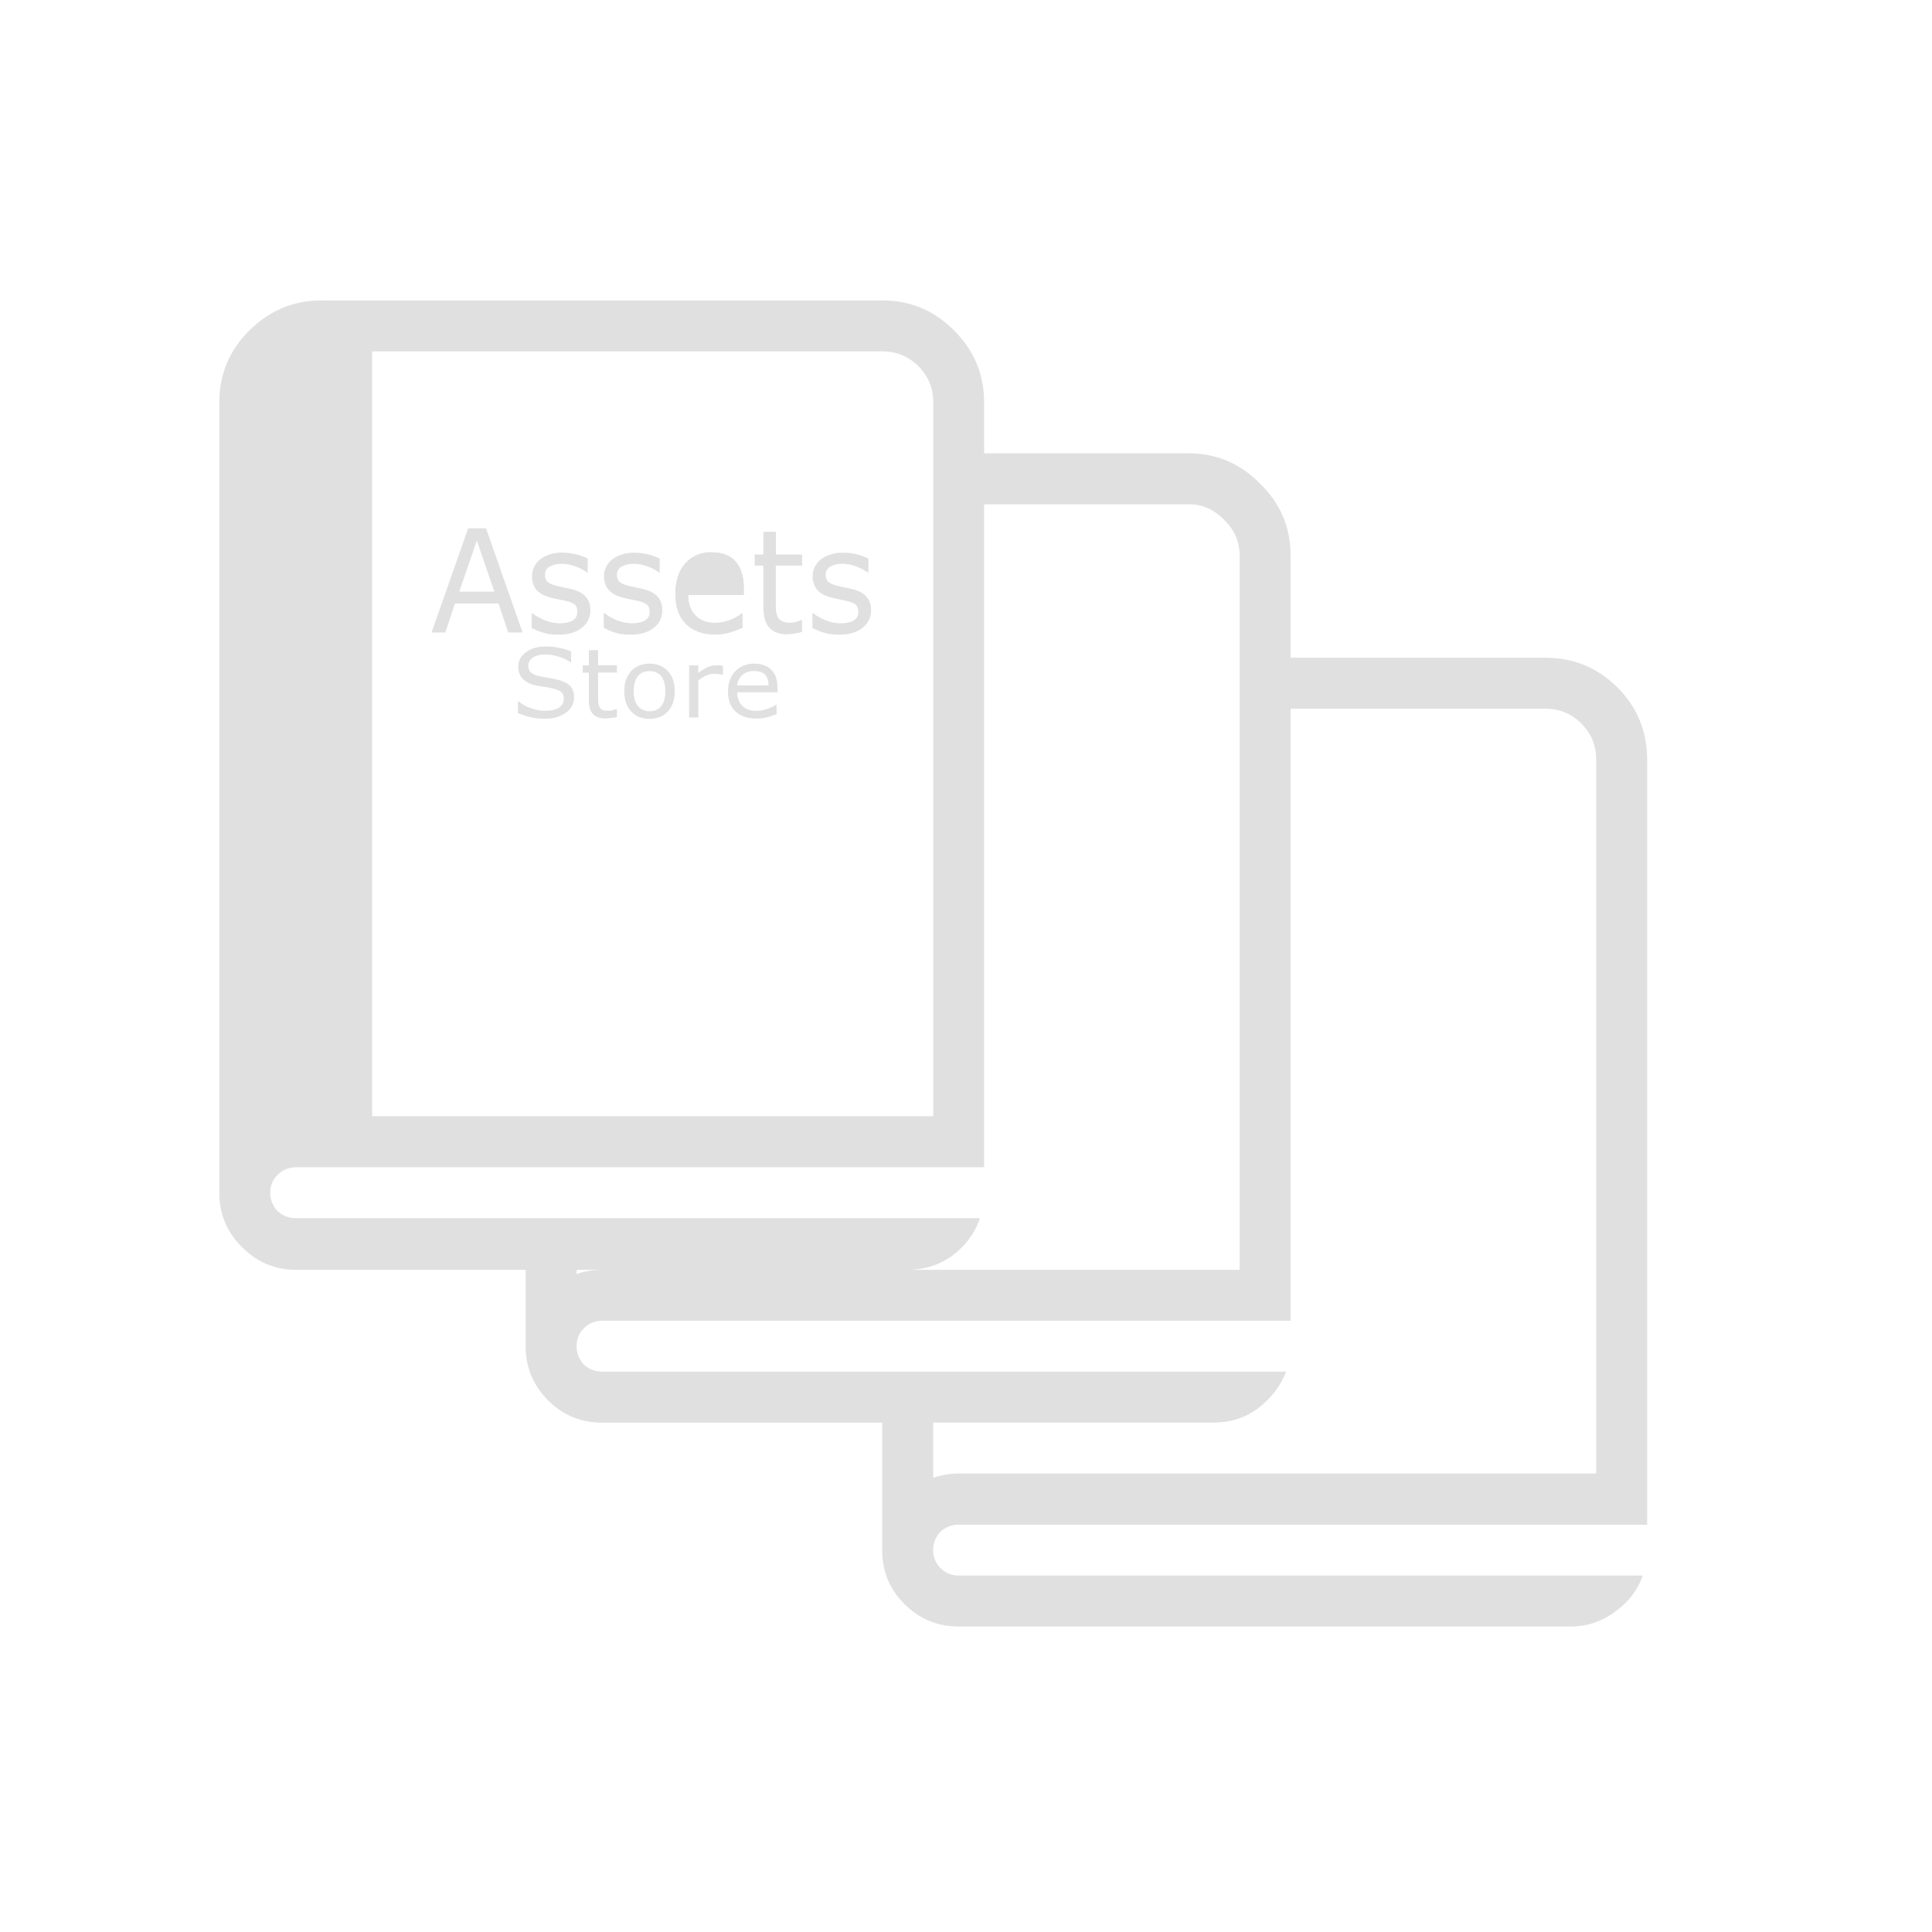
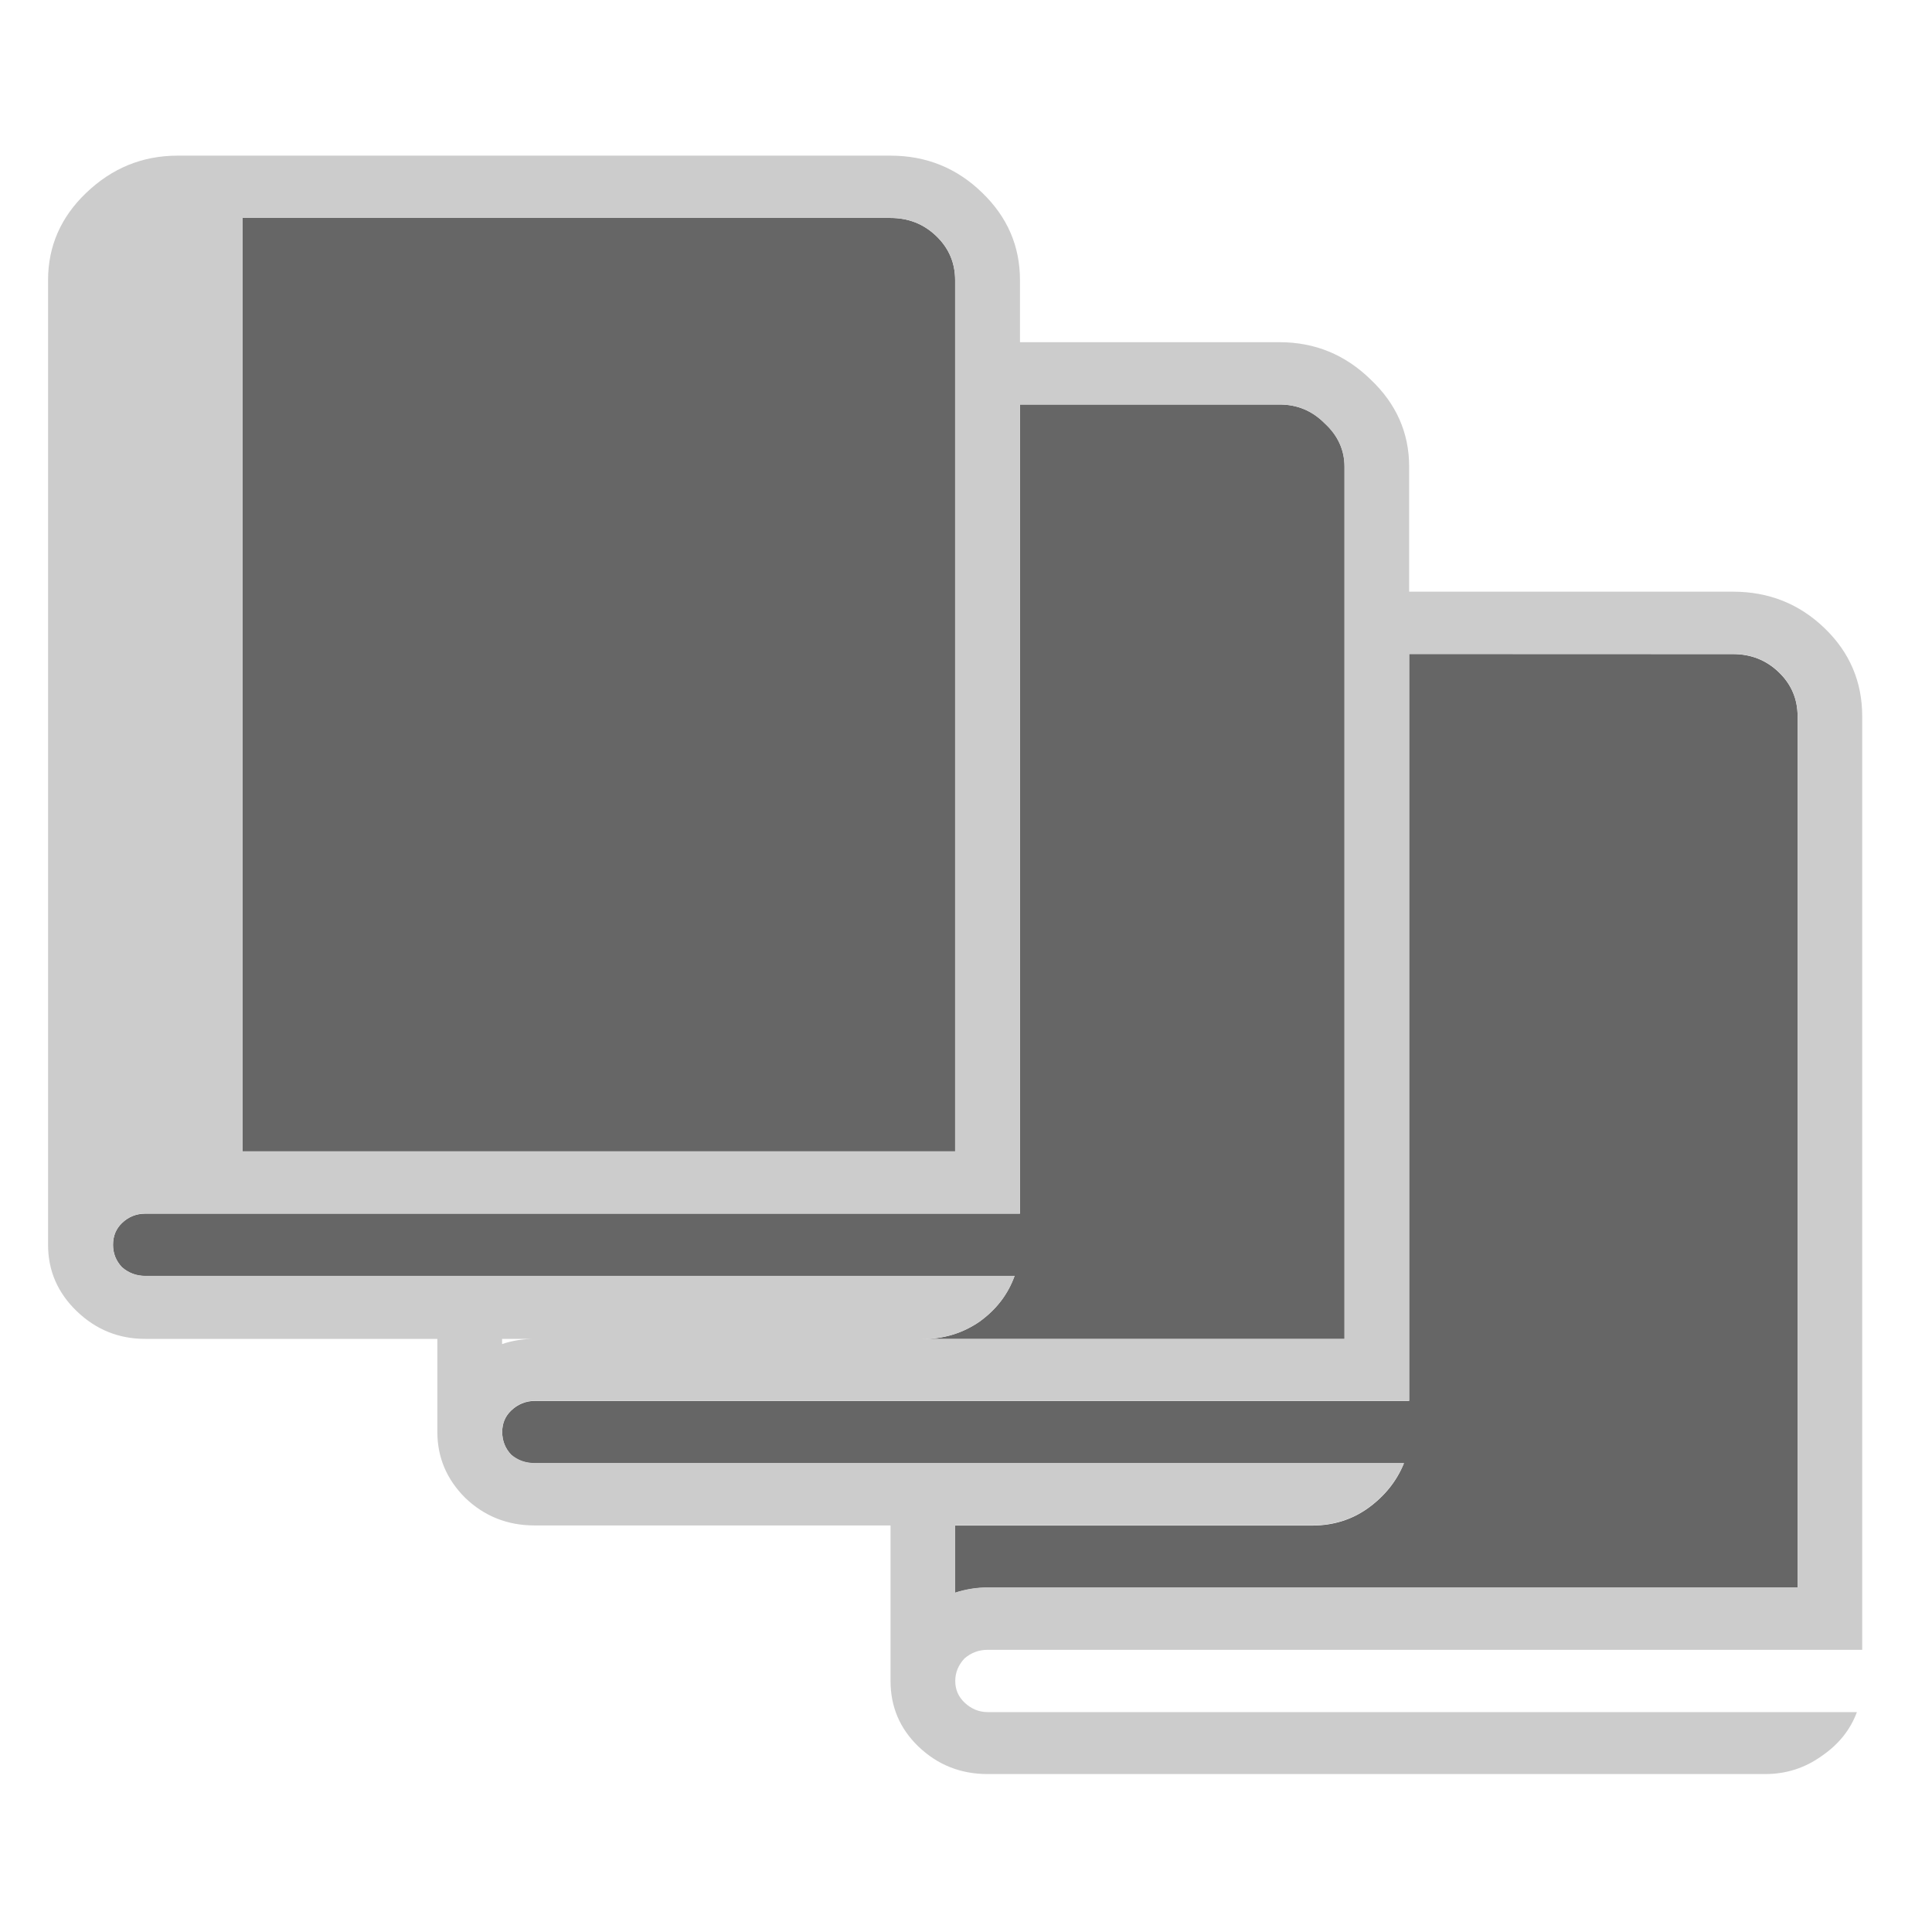
<svg xmlns="http://www.w3.org/2000/svg" width="16" height="16" version="1.1" id="svg2">
  <defs id="defs2">
+     <rect x="-7.969" y="-1.812" width="32.062" height="20.906" id="rect2" />
    <rect x="-4" y="-16.625" width="70.25" height="57.625" id="rect1" />
    <rect x="-40.5" y="-27.75" width="228.5" height="97.25" id="rect10" />
    <rect x="-4.125" y="-2.062" width="37.562" height="18.812" id="rect9" />
    <rect x="-1.105" y="0.022" width="19.578" height="15.49" id="rect3" />
    <rect x="-1.105" y="0.022" width="19.578" height="15.49" id="rect3-8" />
    <clipPath clipPathUnits="userSpaceOnUse" id="clipPath6">
      <g id="use6" />
    </clipPath>
    <rect x="-40.5" y="-27.75" width="228.5" height="97.25" id="rect10-4" />
    <rect x="-40.5" y="-27.75" width="228.5" height="97.25" id="rect10-1" />
    <rect x="-40.5" y="-27.75" width="228.5" height="97.25" id="rect10-5" />
  </defs>
  <g id="layer1">
-     <path d="m 2.66,2.488 c -0.23,0 -0.43,0.084 -0.598,0.252 C 1.898,2.904 1.816,3.102 1.816,3.332 v 6.545 c 10e-8,0.176 0.062,0.326 0.188,0.451 0.125,0.125 0.273,0.188 0.445,0.188 h 1.904 v 0.633 c 0,0.172 0.061,0.32 0.182,0.445 0.125,0.125 0.275,0.188 0.451,0.188 h 2.32 v 1.055 c 0,0.176 0.061,0.324 0.182,0.445 0.125,0.125 0.275,0.188 0.451,0.188 h 5.068 c 0.137,0 0.26,-0.041 0.369,-0.123 0.109,-0.078 0.186,-0.178 0.229,-0.299 H 7.939 c -0.059,0 -0.109,-0.021 -0.152,-0.064 -0.039,-0.039 -0.059,-0.088 -0.059,-0.146 0,-0.059 0.02,-0.109 0.059,-0.152 0.043,-0.039 0.094,-0.059 0.152,-0.059 H 13.641 V 6.291 c 0,-0.234 -0.082,-0.434 -0.246,-0.598 C 13.23,5.529 13.031,5.447 12.797,5.447 H 10.688 V 4.598 c 0,-0.23 -0.084,-0.428 -0.252,-0.592 C 10.271,3.838 10.074,3.754 9.844,3.754 H 8.15 v -0.422 c 0,-0.23 -0.082,-0.428 -0.246,-0.592 C 7.74,2.572 7.541,2.488 7.307,2.488 Z m 0.422,0.422 h 4.225 c 0.117,0 0.217,0.041 0.299,0.123 0.082,0.082 0.123,0.182 0.123,0.299 V 9.244 H 3.082 Z M 8.15,4.176 H 9.844 c 0.113,0 0.211,0.043 0.293,0.129 0.086,0.082 0.129,0.18 0.129,0.293 V 10.516 H 7.518 c 0.137,0 0.26,-0.039 0.369,-0.117 0.109,-0.082 0.186,-0.186 0.229,-0.311 H 2.449 c -0.059,0 -0.109,-0.02 -0.152,-0.059 -0.039,-0.043 -0.059,-0.094 -0.059,-0.152 0,-0.059 0.02,-0.107 0.059,-0.146 0.043,-0.043 0.094,-0.064 0.152,-0.064 H 8.15 Z M 10.688,5.869 h 2.109 c 0.117,0 0.217,0.041 0.299,0.123 0.082,0.082 0.123,0.182 0.123,0.299 V 12.203 H 7.939 c -0.07,0 -0.141,0.012 -0.211,0.035 V 11.781 h 2.326 c 0.137,0 0.258,-0.039 0.363,-0.117 0.109,-0.082 0.188,-0.184 0.234,-0.305 H 4.986 c -0.059,0 -0.109,-0.02 -0.152,-0.059 -0.039,-0.043 -0.059,-0.094 -0.059,-0.152 0,-0.059 0.02,-0.107 0.059,-0.146 0.043,-0.043 0.094,-0.064 0.152,-0.064 H 10.688 Z M 4.775,10.516 h 0.211 c -0.074,0 -0.145,0.012 -0.211,0.035 z" style="white-space:pre;shape-inside:url(#rect3);display:inline;opacity:1;fill:#e0e0e0" id="path9" />
-     <path d="M 3.877,4.375 3.574,5.238 H 3.688 l 0.08,-0.24 h 0.361 l 0.08,0.24 H 4.328 L 4.025,4.375 Z M 3.949,4.477 4.094,4.9 H 3.803 Z m 1.914,0.098 c 0.011,-9.72e-4 0.022,0 0.033,0 0.084,0 0.15,0.025 0.195,0.076 0.046,0.051 0.068,0.123 0.068,0.217 v 0.059 H 5.699 c 0,0.04 0.006,0.076 0.018,0.105 0.012,0.029 0.029,0.053 0.049,0.072 0.019,0.019 0.042,0.032 0.068,0.041 0.027,0.009 0.056,0.014 0.088,0.014 0.042,0 0.086,-0.008 0.129,-0.025 0.043,-0.018 0.074,-0.036 0.092,-0.053 h 0.006 v 0.119 c -0.035,0.015 -0.073,0.029 -0.109,0.039 -0.037,0.01 -0.075,0.016 -0.115,0.016 -0.104,0 -0.186,-0.03 -0.244,-0.088 C 5.622,5.108 5.594,5.025 5.594,4.918 c 0,-0.106 0.027,-0.19 0.082,-0.252 0.049,-0.054 0.112,-0.085 0.188,-0.092 z m -1.205,0.002 c 0.037,0 0.075,0.004 0.113,0.014 0.038,0.009 0.07,0.022 0.096,0.035 v 0.115 h -0.006 c -0.027,-0.02 -0.059,-0.037 -0.098,-0.051 -0.038,-0.014 -0.076,-0.021 -0.113,-0.021 -0.038,0 -0.071,0.008 -0.098,0.023 -0.026,0.015 -0.039,0.038 -0.039,0.068 0,0.027 0.007,0.045 0.023,0.059 0.016,0.014 0.041,0.025 0.076,0.033 0.019,0.005 0.041,0.009 0.064,0.014 0.024,0.005 0.045,0.01 0.061,0.014 0.049,0.012 0.087,0.032 0.113,0.061 0.026,0.029 0.039,0.066 0.039,0.113 0,0.059 -0.023,0.107 -0.07,0.145 -0.047,0.038 -0.112,0.057 -0.193,0.057 -0.046,0 -0.088,-0.004 -0.127,-0.016 -0.038,-0.012 -0.07,-0.026 -0.096,-0.039 V 5.078 h 0.004 c 0.033,0.026 0.071,0.045 0.111,0.061 0.041,0.015 0.08,0.023 0.117,0.023 0.046,0 0.081,-0.008 0.107,-0.023 0.026,-0.015 0.039,-0.039 0.039,-0.072 0,-0.026 -0.005,-0.045 -0.02,-0.059 -0.014,-0.013 -0.042,-0.024 -0.082,-0.033 -0.015,-0.003 -0.034,-0.007 -0.059,-0.012 -0.024,-0.005 -0.047,-0.01 -0.066,-0.016 C 4.502,4.932 4.463,4.91 4.439,4.881 4.417,4.851 4.406,4.816 4.406,4.773 c 0,-0.027 0.005,-0.053 0.016,-0.076 0.011,-0.024 0.027,-0.044 0.049,-0.062 0.021,-0.018 0.048,-0.033 0.08,-0.043 0.032,-0.011 0.068,-0.016 0.107,-0.016 z m 0.596,0 c 0.037,0 0.075,0.004 0.113,0.014 0.038,0.009 0.07,0.022 0.096,0.035 v 0.115 h -0.006 c -0.027,-0.02 -0.059,-0.037 -0.098,-0.051 -0.038,-0.014 -0.076,-0.021 -0.113,-0.021 -0.038,0 -0.071,0.008 -0.098,0.023 -0.026,0.015 -0.039,0.038 -0.039,0.068 0,0.027 0.007,0.045 0.023,0.059 0.016,0.014 0.041,0.025 0.076,0.033 0.019,0.005 0.043,0.009 0.066,0.014 0.024,0.005 0.043,0.01 0.059,0.014 0.049,0.012 0.087,0.032 0.113,0.061 0.026,0.029 0.039,0.066 0.039,0.113 0,0.059 -0.023,0.107 -0.07,0.145 -0.047,0.038 -0.112,0.057 -0.193,0.057 -0.046,0 -0.088,-0.004 -0.127,-0.016 C 5.057,5.227 5.026,5.213 5,5.199 V 5.078 h 0.006 c 0.033,0.026 0.069,0.045 0.109,0.061 0.041,0.015 0.08,0.023 0.117,0.023 0.046,0 0.083,-0.008 0.109,-0.023 0.026,-0.015 0.039,-0.039 0.039,-0.072 0,-0.026 -0.007,-0.045 -0.021,-0.059 -0.014,-0.013 -0.042,-0.024 -0.082,-0.033 -0.015,-0.003 -0.034,-0.007 -0.059,-0.012 -0.024,-0.005 -0.047,-0.01 -0.066,-0.016 -0.055,-0.015 -0.092,-0.037 -0.115,-0.066 -0.023,-0.029 -0.035,-0.065 -0.035,-0.107 0,-0.027 0.005,-0.053 0.016,-0.076 0.011,-0.024 0.027,-0.044 0.049,-0.062 0.021,-0.018 0.048,-0.033 0.08,-0.043 0.032,-0.011 0.068,-0.016 0.107,-0.016 z m 1.729,0 c 0.037,0 0.075,0.004 0.113,0.014 0.038,0.009 0.07,0.022 0.096,0.035 v 0.115 h -0.006 c -0.027,-0.02 -0.059,-0.037 -0.098,-0.051 -0.038,-0.014 -0.076,-0.021 -0.113,-0.021 -0.038,0 -0.071,0.008 -0.098,0.023 -0.026,0.015 -0.039,0.038 -0.039,0.068 0,0.027 0.007,0.045 0.023,0.059 0.016,0.014 0.041,0.025 0.076,0.033 0.019,0.005 0.041,0.009 0.064,0.014 0.024,0.005 0.045,0.01 0.061,0.014 0.049,0.012 0.087,0.032 0.113,0.061 0.026,0.029 0.039,0.066 0.039,0.113 0,0.059 -0.023,0.107 -0.07,0.145 -0.047,0.038 -0.112,0.057 -0.193,0.057 -0.046,0 -0.088,-0.004 -0.127,-0.016 -0.038,-0.012 -0.07,-0.026 -0.096,-0.039 V 5.078 h 0.006 c 0.033,0.026 0.069,0.045 0.109,0.061 0.041,0.015 0.08,0.023 0.117,0.023 0.046,0 0.083,-0.008 0.109,-0.023 0.026,-0.015 0.039,-0.039 0.039,-0.072 0,-0.026 -0.007,-0.045 -0.021,-0.059 -0.014,-0.013 -0.042,-0.024 -0.082,-0.033 -0.015,-0.003 -0.034,-0.007 -0.059,-0.012 -0.024,-0.005 -0.047,-0.01 -0.066,-0.016 -0.055,-0.015 -0.092,-0.037 -0.115,-0.066 -0.023,-0.029 -0.035,-0.065 -0.035,-0.107 0,-0.027 0.005,-0.053 0.016,-0.076 0.011,-0.024 0.027,-0.044 0.049,-0.062 0.021,-0.018 0.048,-0.033 0.08,-0.043 0.032,-0.011 0.068,-0.016 0.107,-0.016 z" style="white-space:pre;shape-inside:url(#rect10);fill:#e0e0e0" id="path17" />
-     <path d="m 5.863,4.574 c -0.076,0.007 -0.139,0.037 -0.188,0.092 -0.055,0.062 -0.082,0.146 -0.082,0.252 0,0.107 0.028,0.19 0.086,0.248 0.058,0.058 0.141,0.088 0.244,0.088 0.041,10e-8 0.078,-0.005 0.115,-0.016 0.037,-0.01 0.074,-0.024 0.109,-0.039 V 5.08 h -0.006 c -0.018,0.017 -0.049,0.035 -0.092,0.053 -0.043,0.017 -0.086,0.025 -0.129,0.025 -0.032,0 -0.061,-0.004 -0.088,-0.014 C 5.808,5.135 5.785,5.122 5.766,5.104 5.746,5.085 5.728,5.061 5.717,5.031 5.705,5.001 5.699,4.966 5.699,4.926 h 0.461 v -0.059 c 0,-0.094 -0.023,-0.166 -0.068,-0.217 -0.045,-0.051 -0.111,-0.076 -0.195,-0.076 -0.011,0 -0.022,-9.72e-4 -0.033,0 z m 0.008,0.09 c 0.007,-5.374e-4 0.013,0 0.02,0 0.056,0 0.098,0.016 0.125,0.047 0.028,0.031 0.043,0.076 0.043,0.133 h -0.359 c 0.004,-0.051 0.023,-0.095 0.057,-0.129 0.029,-0.03 0.069,-0.047 0.115,-0.051 z" style="white-space:pre;shape-inside:url(#rect10);fill:#e0e0e0" id="path16" />
-     <path d="m 6.322,4.404 v 0.188 H 6.25 v 0.092 h 0.072 v 0.344 c 0,0.078 0.016,0.134 0.049,0.17 0.033,0.036 0.081,0.055 0.145,0.055 0.018,0 0.039,-0.002 0.062,-0.006 0.023,-0.003 0.045,-0.008 0.064,-0.014 v -0.098 h -0.006 c -0.008,0.003 -0.02,0.008 -0.039,0.014 -0.019,0.005 -0.038,0.008 -0.055,0.008 -0.029,0 -0.05,-0.005 -0.064,-0.012 -0.014,-0.007 -0.027,-0.018 -0.035,-0.033 -0.009,-0.017 -0.014,-0.034 -0.016,-0.053 -0.001,-0.019 -0.002,-0.046 -0.002,-0.08 V 4.684 H 6.643 V 4.592 H 6.426 v -0.188 z" style="white-space:pre;shape-inside:url(#rect10);fill:#e0e0e0" id="path15" />
-     <path d="m 6.248,5.496 c -0.066,0 -0.118,0.021 -0.158,0.062 -0.04,0.042 -0.061,0.097 -0.061,0.168 0,0.071 0.02,0.127 0.062,0.166 0.042,0.039 0.101,0.059 0.176,0.059 0.029,0 0.057,-0.003 0.084,-0.01 0.027,-0.007 0.054,-0.017 0.08,-0.027 v -0.078 h -0.004 c -0.013,0.011 -0.037,0.021 -0.068,0.033 -0.031,0.012 -0.061,0.018 -0.092,0.018 -0.023,10e-8 -0.045,-0.002 -0.064,-0.008 -0.019,-0.006 -0.037,-0.017 -0.051,-0.029 -0.015,-0.013 -0.025,-0.027 -0.033,-0.047 -0.008,-0.02 -0.014,-0.044 -0.014,-0.07 h 0.334 v -0.039 c 0,-0.063 -0.016,-0.11 -0.049,-0.145 -0.033,-0.034 -0.081,-0.053 -0.143,-0.053 z m -0.004,0.061 c 0.041,0 0.072,0.01 0.092,0.031 0.02,0.021 0.029,0.05 0.029,0.088 H 6.105 c 0.003,-0.034 0.017,-0.061 0.041,-0.084 0.024,-0.023 0.057,-0.035 0.098,-0.035 z" style="white-space:pre;shape-inside:url(#rect10-5);fill:#e0e0e0" id="path14" />
-     <path d="m 5.707,5.51 v 0.432 h 0.076 V 5.635 c 0.02,-0.016 0.041,-0.029 0.062,-0.039 0.022,-0.01 0.045,-0.016 0.068,-0.016 0.015,0 0.027,6.638e-4 0.037,0.002 0.011,0.001 0.022,0.003 0.033,0.006 h 0.004 v -0.074 c -0.012,-0.002 -0.019,-0.003 -0.025,-0.004 -0.006,-7.736e-4 -0.016,0 -0.029,0 -0.024,0 -0.047,0.004 -0.07,0.014 -0.023,0.01 -0.05,0.026 -0.08,0.049 v -0.062 z" style="white-space:pre;shape-inside:url(#rect10-5);fill:#e0e0e0" id="path13" />
-     <path d="m 5.379,5.496 c -0.064,0 -0.114,0.021 -0.152,0.062 -0.038,0.041 -0.057,0.096 -0.057,0.166 0,0.07 0.019,0.127 0.057,0.168 0.038,0.041 0.088,0.061 0.152,0.061 0.064,0 0.114,-0.02 0.152,-0.061 0.038,-0.041 0.057,-0.098 0.057,-0.168 0,-0.07 -0.019,-0.125 -0.057,-0.166 -0.038,-0.041 -0.089,-0.062 -0.152,-0.062 z m 0,0.062 c 0.041,0 0.073,0.014 0.096,0.041 0.023,0.027 0.035,0.069 0.035,0.125 0,0.055 -0.012,0.097 -0.035,0.125 -0.023,0.028 -0.055,0.041 -0.096,0.041 -0.041,0 -0.073,-0.015 -0.096,-0.043 -0.023,-0.028 -0.035,-0.069 -0.035,-0.123 0,-0.056 0.012,-0.098 0.035,-0.125 0.023,-0.027 0.054,-0.041 0.096,-0.041 z" style="white-space:pre;shape-inside:url(#rect10-5);fill:#e0e0e0" id="path12" />
-     <path d="m 4.877,5.385 v 0.125 h -0.051 v 0.061 h 0.051 v 0.229 c 0,0.052 0.011,0.092 0.035,0.115 0.024,0.024 0.059,0.035 0.105,0.035 0.013,0 0.028,-0.002 0.045,-0.004 0.017,-0.002 0.033,-0.004 0.047,-0.008 v -0.066 h -0.004 c -0.006,0.002 -0.016,0.006 -0.029,0.01 -0.014,0.003 -0.025,0.004 -0.037,0.004 -0.021,0 -0.038,-0.001 -0.049,-0.006 -0.01,-0.005 -0.017,-0.013 -0.023,-0.023 -0.006,-0.011 -0.011,-0.023 -0.012,-0.035 -0.001,-0.013 -0.002,-0.03 -0.002,-0.053 V 5.57 h 0.156 v -0.061 h -0.156 v -0.125 z" style="white-space:pre;shape-inside:url(#rect10-5);fill:#e0e0e0" id="path11" />
-     <path d="m 4.518,5.354 c -0.066,0 -0.119,0.016 -0.162,0.047 -0.043,0.031 -0.064,0.071 -0.064,0.119 0,0.042 0.011,0.075 0.037,0.102 0.026,0.026 0.066,0.046 0.119,0.057 0.026,0.005 0.053,0.008 0.076,0.012 0.024,0.003 0.046,0.009 0.066,0.014 0.027,0.007 0.046,0.015 0.059,0.027 0.013,0.012 0.02,0.031 0.02,0.057 0,0.03 -0.013,0.054 -0.041,0.072 -0.028,0.018 -0.065,0.025 -0.115,0.025 -0.035,0 -0.073,-0.006 -0.113,-0.02 -0.04,-0.013 -0.075,-0.032 -0.105,-0.057 h -0.006 v 0.096 c 0.036,0.015 0.071,0.027 0.105,0.035 0.035,0.008 0.074,0.012 0.117,0.012 0.041,0 0.075,-0.004 0.104,-0.014 0.029,-0.009 0.055,-0.023 0.076,-0.039 0.02,-0.015 0.036,-0.033 0.047,-0.055 0.011,-0.022 0.016,-0.044 0.016,-0.066 0,-0.041 -0.01,-0.075 -0.033,-0.098 -0.023,-0.023 -0.057,-0.039 -0.102,-0.051 -0.022,-0.005 -0.05,-0.01 -0.082,-0.016 -0.032,-0.005 -0.055,-0.01 -0.072,-0.014 -0.033,-0.007 -0.057,-0.018 -0.07,-0.031 -0.013,-0.014 -0.02,-0.033 -0.02,-0.057 0,-0.027 0.013,-0.049 0.039,-0.066 0.026,-0.017 0.062,-0.025 0.105,-0.025 0.039,0 0.076,0.007 0.113,0.02 0.038,0.012 0.069,0.026 0.092,0.045 h 0.006 v -0.09 c -0.027,-0.011 -0.058,-0.022 -0.094,-0.029 -0.035,-0.008 -0.075,-0.012 -0.117,-0.012 z" style="white-space:pre;shape-inside:url(#rect10-5);fill:#e0e0e0" id="path10" />
+     <path d="M 11.67,5.416 V 11.602 H 4.428 c -0.074,-1e-6 -0.141,0.028 -0.195,0.08 -0.05,0.048 -0.074,0.106 -0.074,0.178 0,0.072 0.025,0.135 0.074,0.188 0.055,0.048 0.121,0.07 0.195,0.07 h 7.199 c -0.06,0.148 -0.16,0.273 -0.299,0.373 -0.134,0.095 -0.287,0.143 -0.461,0.143 H 7.91 v 0.557 c 0.089,-0.029 0.18,-0.043 0.27,-0.043 H 14.887 V 5.932 c 0,-0.143 -0.052,-0.265 -0.156,-0.365 -0.104,-0.1 -0.23,-0.15 -0.379,-0.15 z" style="-inkscape-font-specification:sans-serif;white-space:pre;shape-inside:url(#rect2);fill:#666666" id="path5" />
+     <path d="M 8.447,3.35 V 10.051 H 1.203 c -0.074,0 -0.139,0.026 -0.193,0.078 -0.05,0.048 -0.074,0.108 -0.074,0.18 0,0.072 0.025,0.133 0.074,0.186 0.055,0.048 0.119,0.072 0.193,0.072 h 7.199 c -0.055,0.153 -0.152,0.279 -0.291,0.379 -0.139,0.095 -0.295,0.143 -0.469,0.143 H 11.135 V 3.865 c 0,-0.138 -0.055,-0.259 -0.164,-0.359 -0.104,-0.105 -0.229,-0.156 -0.373,-0.156 z" style="-inkscape-font-specification:sans-serif;white-space:pre;shape-inside:url(#rect2);fill:#666666" id="path4" />
+     <path d="M 2.008,1.805 V 9.535 H 7.91 V 2.32 C 7.91,2.177 7.858,2.055 7.754,1.955 7.65,1.855 7.524,1.805 7.375,1.805 Z" style="-inkscape-font-specification:sans-serif;white-space:pre;shape-inside:url(#rect2);fill:#666666" id="path3" />
+     <path d="m 1.471,1.289 c -0.293,0 -0.544,0.104 -0.758,0.309 C 0.504,1.798 0.398,2.039 0.398,2.32 v 7.988 c 0,0.215 0.079,0.398 0.238,0.551 0.159,0.153 0.348,0.229 0.566,0.229 h 2.42 v 0.771 c 0,0.21 0.077,0.392 0.23,0.545 0.159,0.153 0.351,0.229 0.574,0.229 H 7.375 v 1.287 c 0,0.215 0.077,0.395 0.23,0.543 0.159,0.153 0.351,0.229 0.574,0.229 h 6.439 c 0.174,0 0.33,-0.05 0.469,-0.15 0.139,-0.095 0.236,-0.215 0.291,-0.363 H 8.18 c -0.074,0 -0.139,-0.028 -0.193,-0.08 -0.05,-0.048 -0.076,-0.106 -0.076,-0.178 0,-0.072 0.027,-0.133 0.076,-0.186 0.055,-0.048 0.119,-0.072 0.193,-0.072 H 15.422 V 5.932 c 0,-0.286 -0.104,-0.53 -0.312,-0.73 C 14.901,5.001 14.649,4.9 14.352,4.9 H 11.67 V 3.865 c 0,-0.281 -0.107,-0.522 -0.32,-0.723 C 11.141,2.938 10.89,2.834 10.598,2.834 H 8.447 V 2.32 c 0,-0.281 -0.104,-0.522 -0.312,-0.723 C 7.926,1.393 7.673,1.289 7.375,1.289 Z m 0.537,0.516 H 7.375 c 0.149,0 0.275,0.05 0.379,0.15 0.104,0.1 0.156,0.222 0.156,0.365 V 9.535 H 2.008 Z m 6.439,1.545 h 2.15 c 0.144,0 0.269,0.051 0.373,0.156 0.109,0.1 0.164,0.221 0.164,0.359 V 11.088 H 7.643 c 0.174,0 0.33,-0.047 0.469,-0.143 0.139,-0.1 0.236,-0.226 0.291,-0.379 H 1.203 c -0.074,0 -0.139,-0.025 -0.193,-0.072 -0.05,-0.052 -0.074,-0.114 -0.074,-0.186 0,-0.072 0.025,-0.132 0.074,-0.18 0.055,-0.052 0.119,-0.078 0.193,-0.078 h 7.244 z m 3.223,2.066 h 2.682 c 0.149,0 0.275,0.05 0.379,0.15 0.104,0.1 0.156,0.222 0.156,0.365 V 13.146 H 8.18 c -0.089,0 -0.18,0.014 -0.27,0.043 v -0.557 h 2.957 c 0.174,0 0.327,-0.047 0.461,-0.143 0.139,-0.1 0.239,-0.225 0.299,-0.373 H 4.428 c -0.074,0 -0.141,-0.023 -0.195,-0.07 -0.05,-0.052 -0.074,-0.116 -0.074,-0.188 0,-0.072 0.025,-0.13 0.074,-0.178 0.055,-0.052 0.121,-0.08 0.195,-0.08 H 11.67 Z M 4.158,11.088 h 0.27 c -0.094,0 -0.185,0.014 -0.27,0.043 z" style="-inkscape-font-specification:sans-serif;white-space:pre;shape-inside:url(#rect2);fill:#cccccc" id="path2" />
  </g>
</svg>
